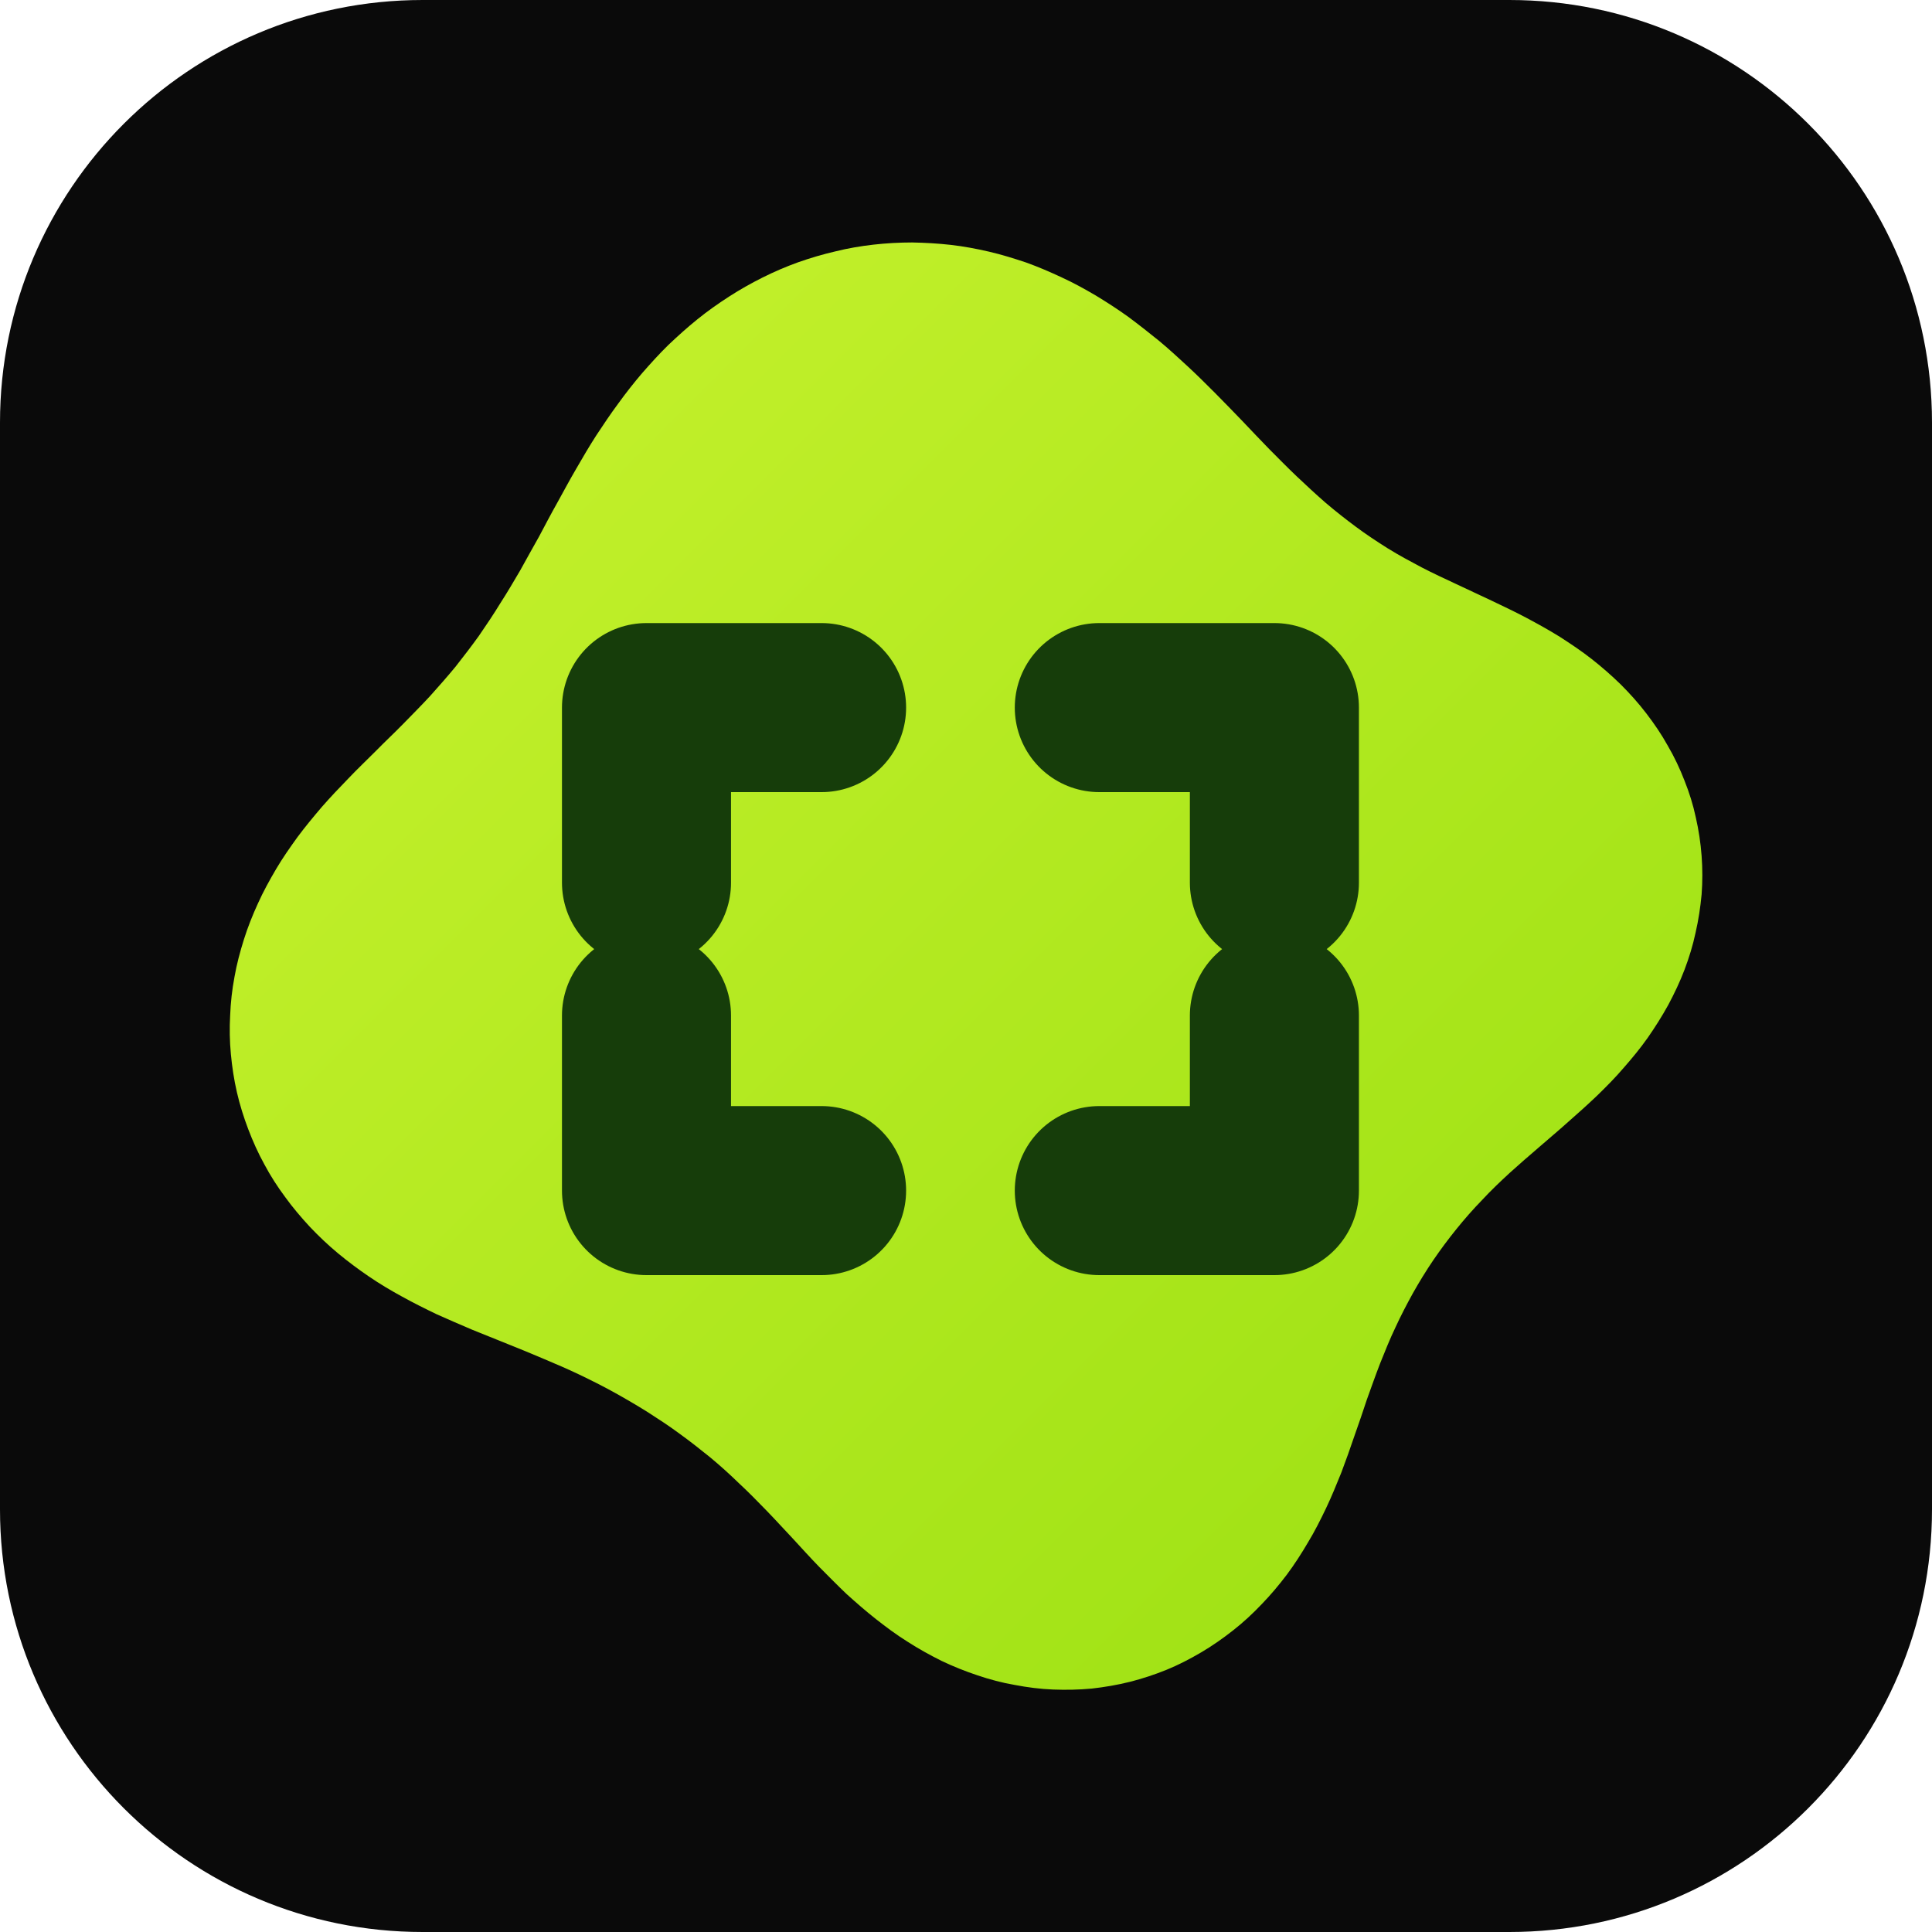
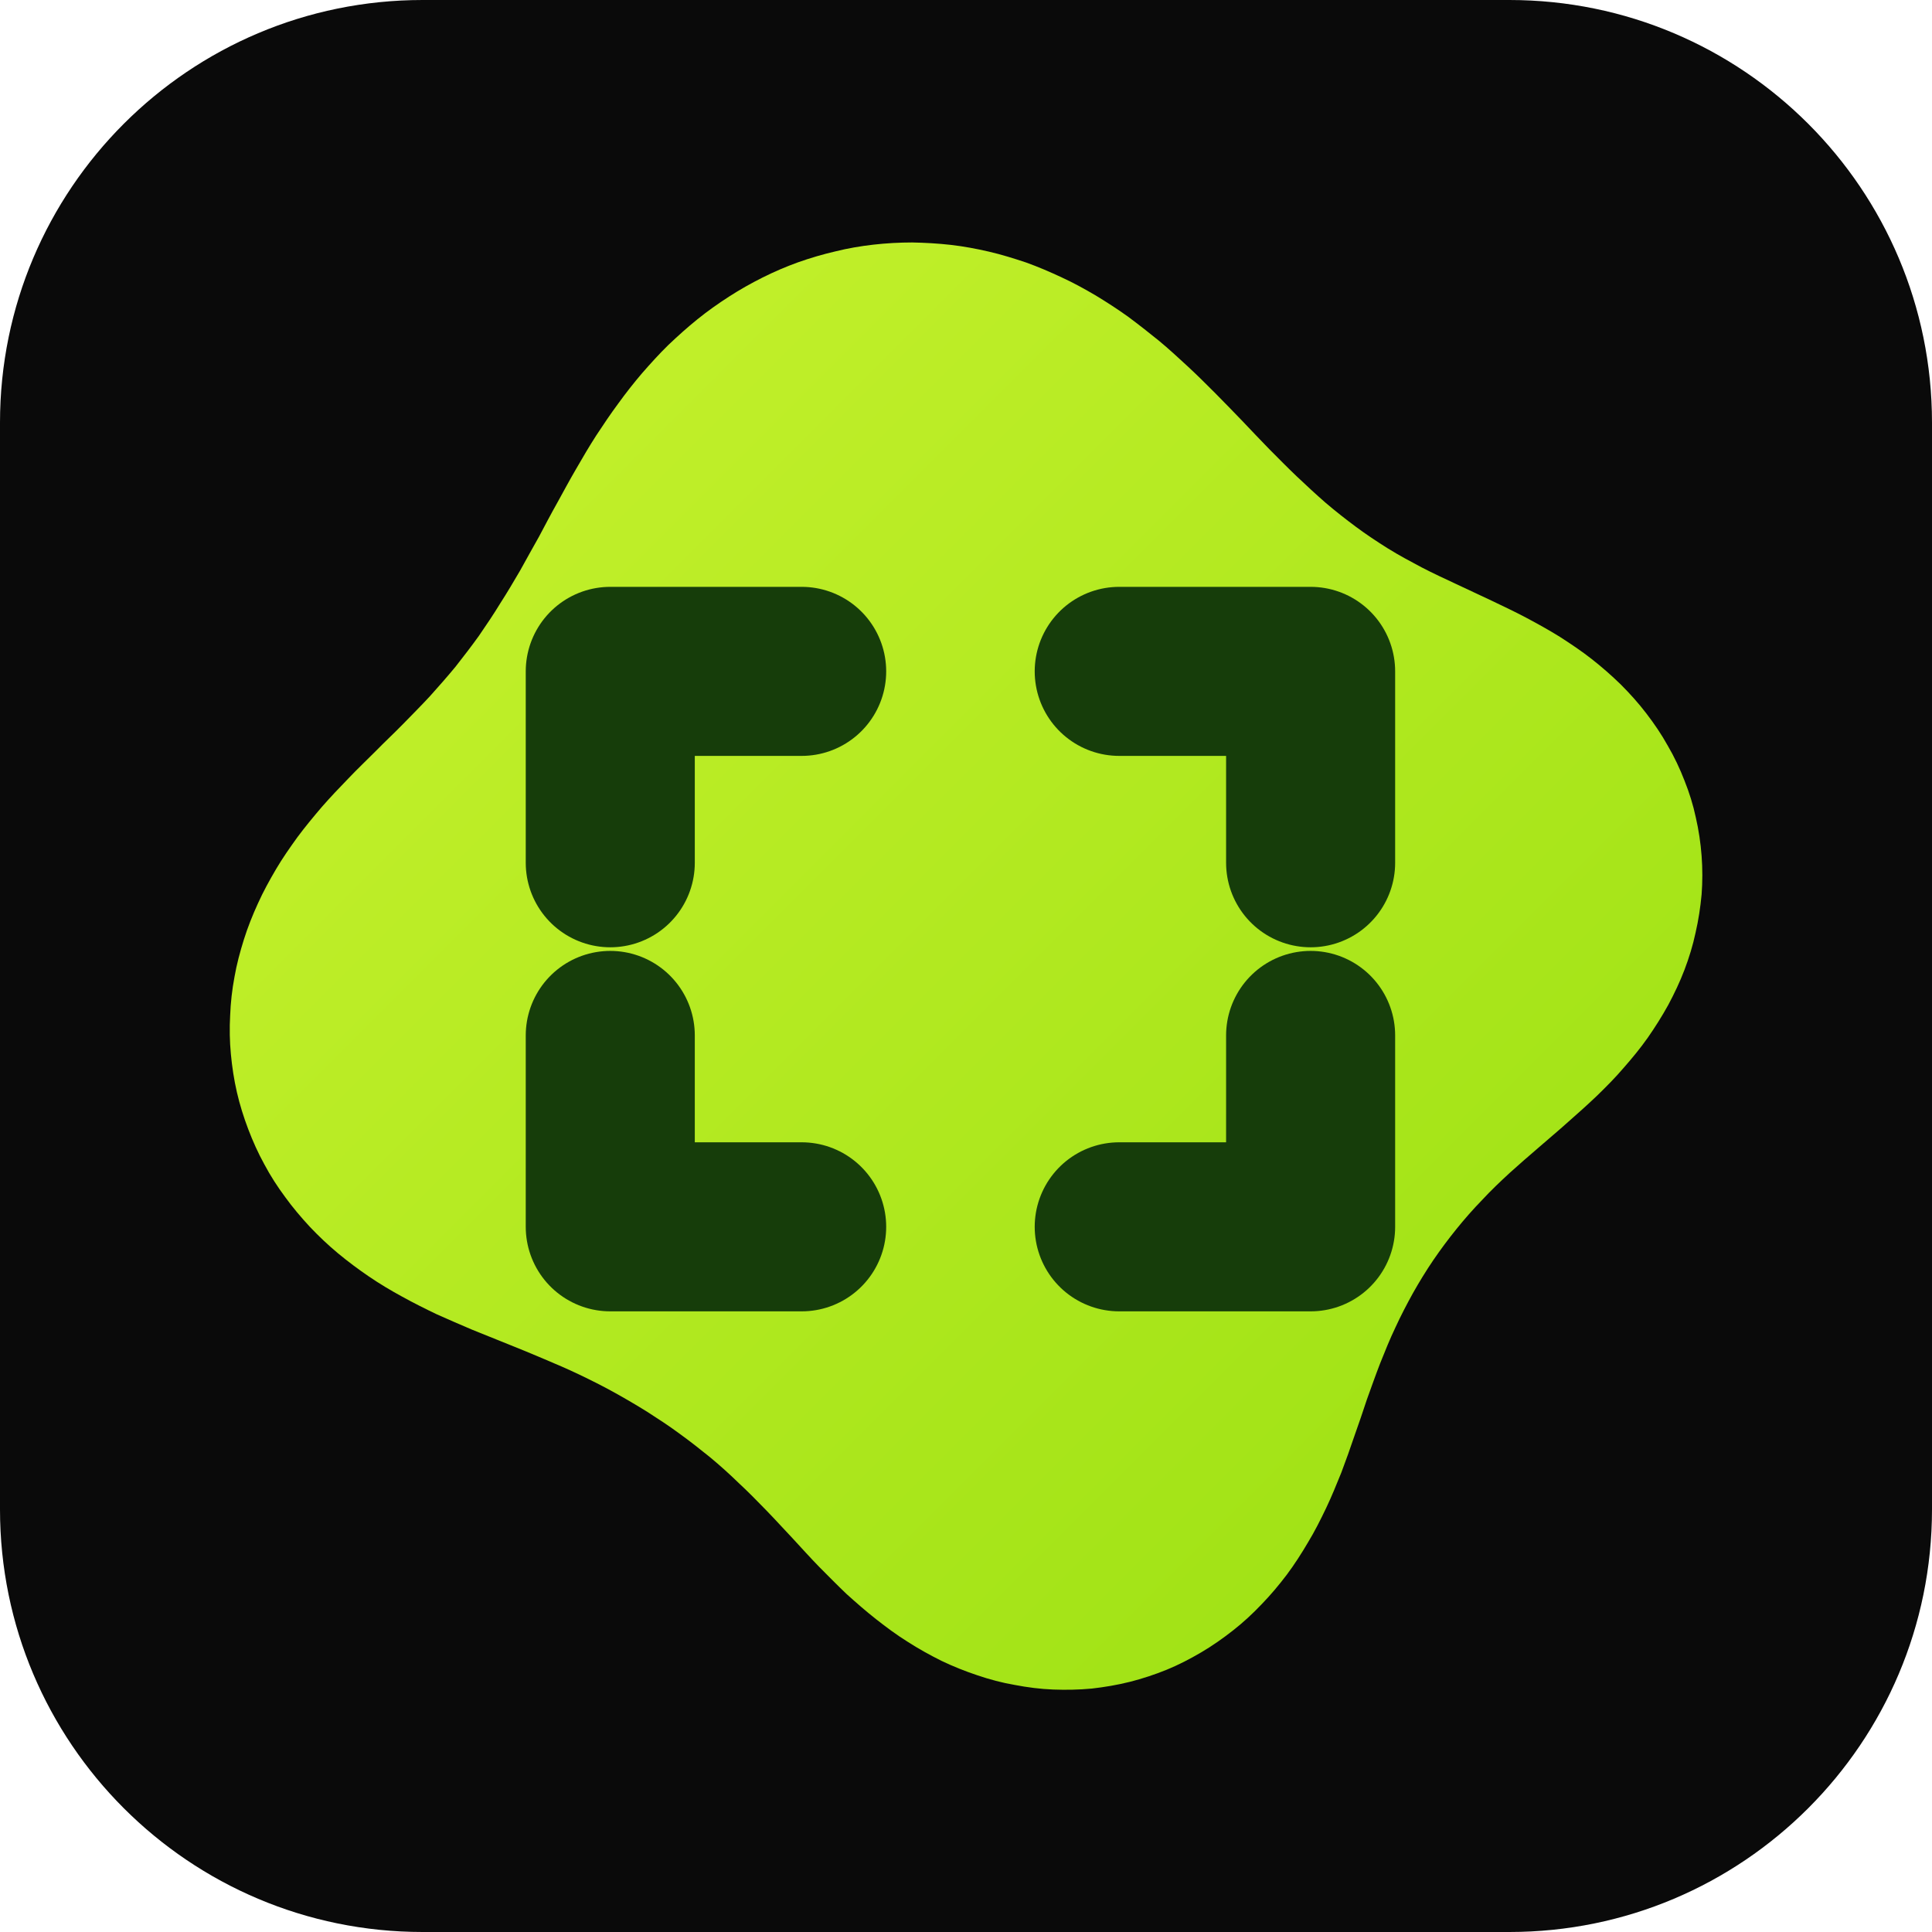
<svg xmlns="http://www.w3.org/2000/svg" viewBox="0 0 64 64" width="16" height="16">
  <defs>
    <linearGradient id="g" gradientUnits="userSpaceOnUse" x1="4" y1="4" x2="60" y2="60">
      <stop offset="0" stop-color="#c8f22e" />
      <stop offset="1" stop-color="#9be012" />
    </linearGradient>
  </defs>
  <rect width="64" height="64" rx="14" fill="#0a0a0a" />
  <g transform="translate(6.376 6.000) scale(0.8)">
    <path d="M28.20,2.63 C28.73,2.57 29.27,2.54 29.80,2.54 C30.33,2.55 30.87,2.58 31.40,2.64 C31.93,2.70 32.46,2.80 32.98,2.92 C33.50,3.04 34.01,3.20 34.52,3.37 C35.02,3.55 35.51,3.76 36.00,3.99 C36.48,4.21 36.95,4.47 37.41,4.74 C37.87,5.02 38.32,5.31 38.75,5.62 C39.18,5.94 39.60,6.27 40.02,6.61 C40.43,6.95 40.82,7.31 41.21,7.67 C41.61,8.04 41.98,8.41 42.36,8.79 C42.74,9.17 43.11,9.56 43.48,9.94 C43.85,10.33 44.22,10.72 44.59,11.10 C44.97,11.48 45.34,11.86 45.73,12.23 C46.12,12.60 46.51,12.96 46.91,13.31 C47.32,13.66 47.74,13.99 48.17,14.31 C48.60,14.63 49.04,14.92 49.50,15.21 C49.95,15.49 50.42,15.74 50.89,15.99 C51.37,16.24 51.85,16.46 52.34,16.69 C52.82,16.92 53.31,17.14 53.79,17.37 C54.27,17.60 54.76,17.83 55.23,18.08 C55.70,18.33 56.17,18.59 56.62,18.87 C57.07,19.16 57.52,19.46 57.94,19.79 C58.36,20.12 58.76,20.47 59.14,20.84 C59.52,21.22 59.88,21.62 60.20,22.04 C60.53,22.47 60.83,22.91 61.09,23.38 C61.36,23.84 61.59,24.33 61.78,24.82 C61.98,25.32 62.14,25.83 62.25,26.35 C62.37,26.87 62.45,27.41 62.49,27.94 C62.53,28.47 62.53,29.01 62.49,29.54 C62.44,30.07 62.36,30.60 62.24,31.12 C62.13,31.64 61.97,32.16 61.78,32.66 C61.59,33.16 61.36,33.64 61.11,34.11 C60.85,34.58 60.56,35.04 60.26,35.47 C59.95,35.91 59.61,36.32 59.26,36.72 C58.91,37.13 58.53,37.51 58.15,37.88 C57.76,38.25 57.36,38.61 56.96,38.96 C56.56,39.32 56.15,39.66 55.75,40.01 C55.34,40.36 54.94,40.71 54.54,41.07 C54.15,41.43 53.76,41.80 53.40,42.19 C53.03,42.57 52.67,42.98 52.34,43.39 C52.00,43.81 51.68,44.24 51.38,44.68 C51.08,45.12 50.80,45.58 50.54,46.04 C50.28,46.51 50.03,46.99 49.81,47.47 C49.58,47.95 49.38,48.45 49.18,48.95 C48.99,49.44 48.81,49.95 48.63,50.45 C48.46,50.96 48.29,51.47 48.11,51.97 C47.94,52.47 47.76,52.98 47.57,53.48 C47.37,53.97 47.17,54.47 46.94,54.95 C46.71,55.43 46.47,55.91 46.19,56.37 C45.92,56.83 45.63,57.28 45.31,57.71 C44.99,58.13 44.64,58.55 44.27,58.93 C43.90,59.32 43.51,59.68 43.09,60.01 C42.67,60.34 42.23,60.65 41.77,60.92 C41.31,61.19 40.83,61.44 40.34,61.64 C39.85,61.84 39.33,62.01 38.82,62.14 C38.30,62.27 37.77,62.36 37.24,62.42 C36.71,62.47 36.17,62.48 35.64,62.46 C35.11,62.44 34.57,62.37 34.05,62.27 C33.52,62.18 33.00,62.04 32.50,61.87 C31.99,61.70 31.49,61.50 31.01,61.27 C30.53,61.03 30.06,60.77 29.61,60.48 C29.16,60.20 28.73,59.88 28.31,59.55 C27.89,59.22 27.49,58.87 27.09,58.51 C26.70,58.14 26.33,57.76 25.95,57.38 C25.58,57.00 25.22,56.60 24.86,56.21 C24.49,55.82 24.13,55.42 23.76,55.04 C23.39,54.66 23.01,54.27 22.62,53.91 C22.24,53.54 21.84,53.18 21.43,52.84 C21.01,52.50 20.59,52.17 20.16,51.86 C19.73,51.54 19.28,51.25 18.83,50.96 C18.38,50.68 17.92,50.41 17.45,50.15 C16.98,49.89 16.50,49.65 16.02,49.42 C15.54,49.19 15.05,48.98 14.55,48.77 C14.06,48.56 13.57,48.36 13.07,48.16 C12.58,47.96 12.08,47.76 11.58,47.56 C11.09,47.35 10.60,47.14 10.11,46.92 C9.63,46.69 9.15,46.45 8.68,46.19 C8.22,45.94 7.75,45.66 7.31,45.36 C6.87,45.06 6.44,44.74 6.03,44.40 C5.62,44.06 5.23,43.69 4.86,43.30 C4.50,42.91 4.15,42.50 3.84,42.07 C3.52,41.64 3.23,41.19 2.98,40.72 C2.72,40.25 2.50,39.76 2.31,39.26 C2.12,38.76 1.96,38.25 1.84,37.73 C1.72,37.21 1.64,36.68 1.59,36.15 C1.54,35.62 1.53,35.08 1.56,34.55 C1.58,34.01 1.64,33.48 1.74,32.95 C1.83,32.43 1.97,31.91 2.13,31.40 C2.29,30.89 2.49,30.39 2.71,29.91 C2.93,29.42 3.19,28.95 3.46,28.49 C3.73,28.03 4.04,27.59 4.35,27.16 C4.67,26.73 5.01,26.32 5.36,25.91 C5.71,25.51 6.08,25.12 6.45,24.74 C6.82,24.35 7.21,23.98 7.59,23.60 C7.96,23.22 8.35,22.86 8.73,22.47 C9.10,22.09 9.48,21.71 9.84,21.32 C10.20,20.92 10.55,20.52 10.89,20.11 C11.22,19.69 11.55,19.26 11.86,18.83 C12.16,18.39 12.46,17.95 12.74,17.49 C13.03,17.04 13.30,16.58 13.57,16.12 C13.83,15.65 14.09,15.18 14.35,14.72 C14.60,14.25 14.85,13.77 15.11,13.31 C15.37,12.84 15.62,12.37 15.89,11.91 C16.16,11.44 16.43,10.98 16.72,10.53 C17.01,10.09 17.31,9.64 17.63,9.21 C17.94,8.78 18.27,8.36 18.62,7.95 C18.97,7.55 19.33,7.15 19.71,6.78 C20.10,6.41 20.50,6.05 20.91,5.72 C21.33,5.38 21.77,5.07 22.22,4.78 C22.67,4.49 23.13,4.23 23.61,3.99 C24.09,3.75 24.58,3.54 25.08,3.36 C25.59,3.18 26.10,3.03 26.62,2.91 C27.14,2.78 27.67,2.69 28.20,2.63 Z" fill="url(#g)" />
-     <path d="M 18.8 29.05 V 21.8 H 26.05 M 37.55 21.8 H 44.8 V 29.05 M 44.8 34.55 V 41.8 H 37.55 M 26.05 41.8 H 18.8 V 34.55" fill="none" stroke="#163d0a" stroke-width="7.0" stroke-linecap="round" stroke-linejoin="round" />
+     <path d="M 17.3 28.225 V 20.3 H 25.225 M 38.375 20.3 H 46.3 V 28.225 M 46.3 35.375 V 43.3 H 38.375 M 25.225 43.3 H 17.3 V 35.375" fill="none" stroke="#163d0a" stroke-width="7.0" stroke-linecap="round" stroke-linejoin="round" />
  </g>
</svg>
